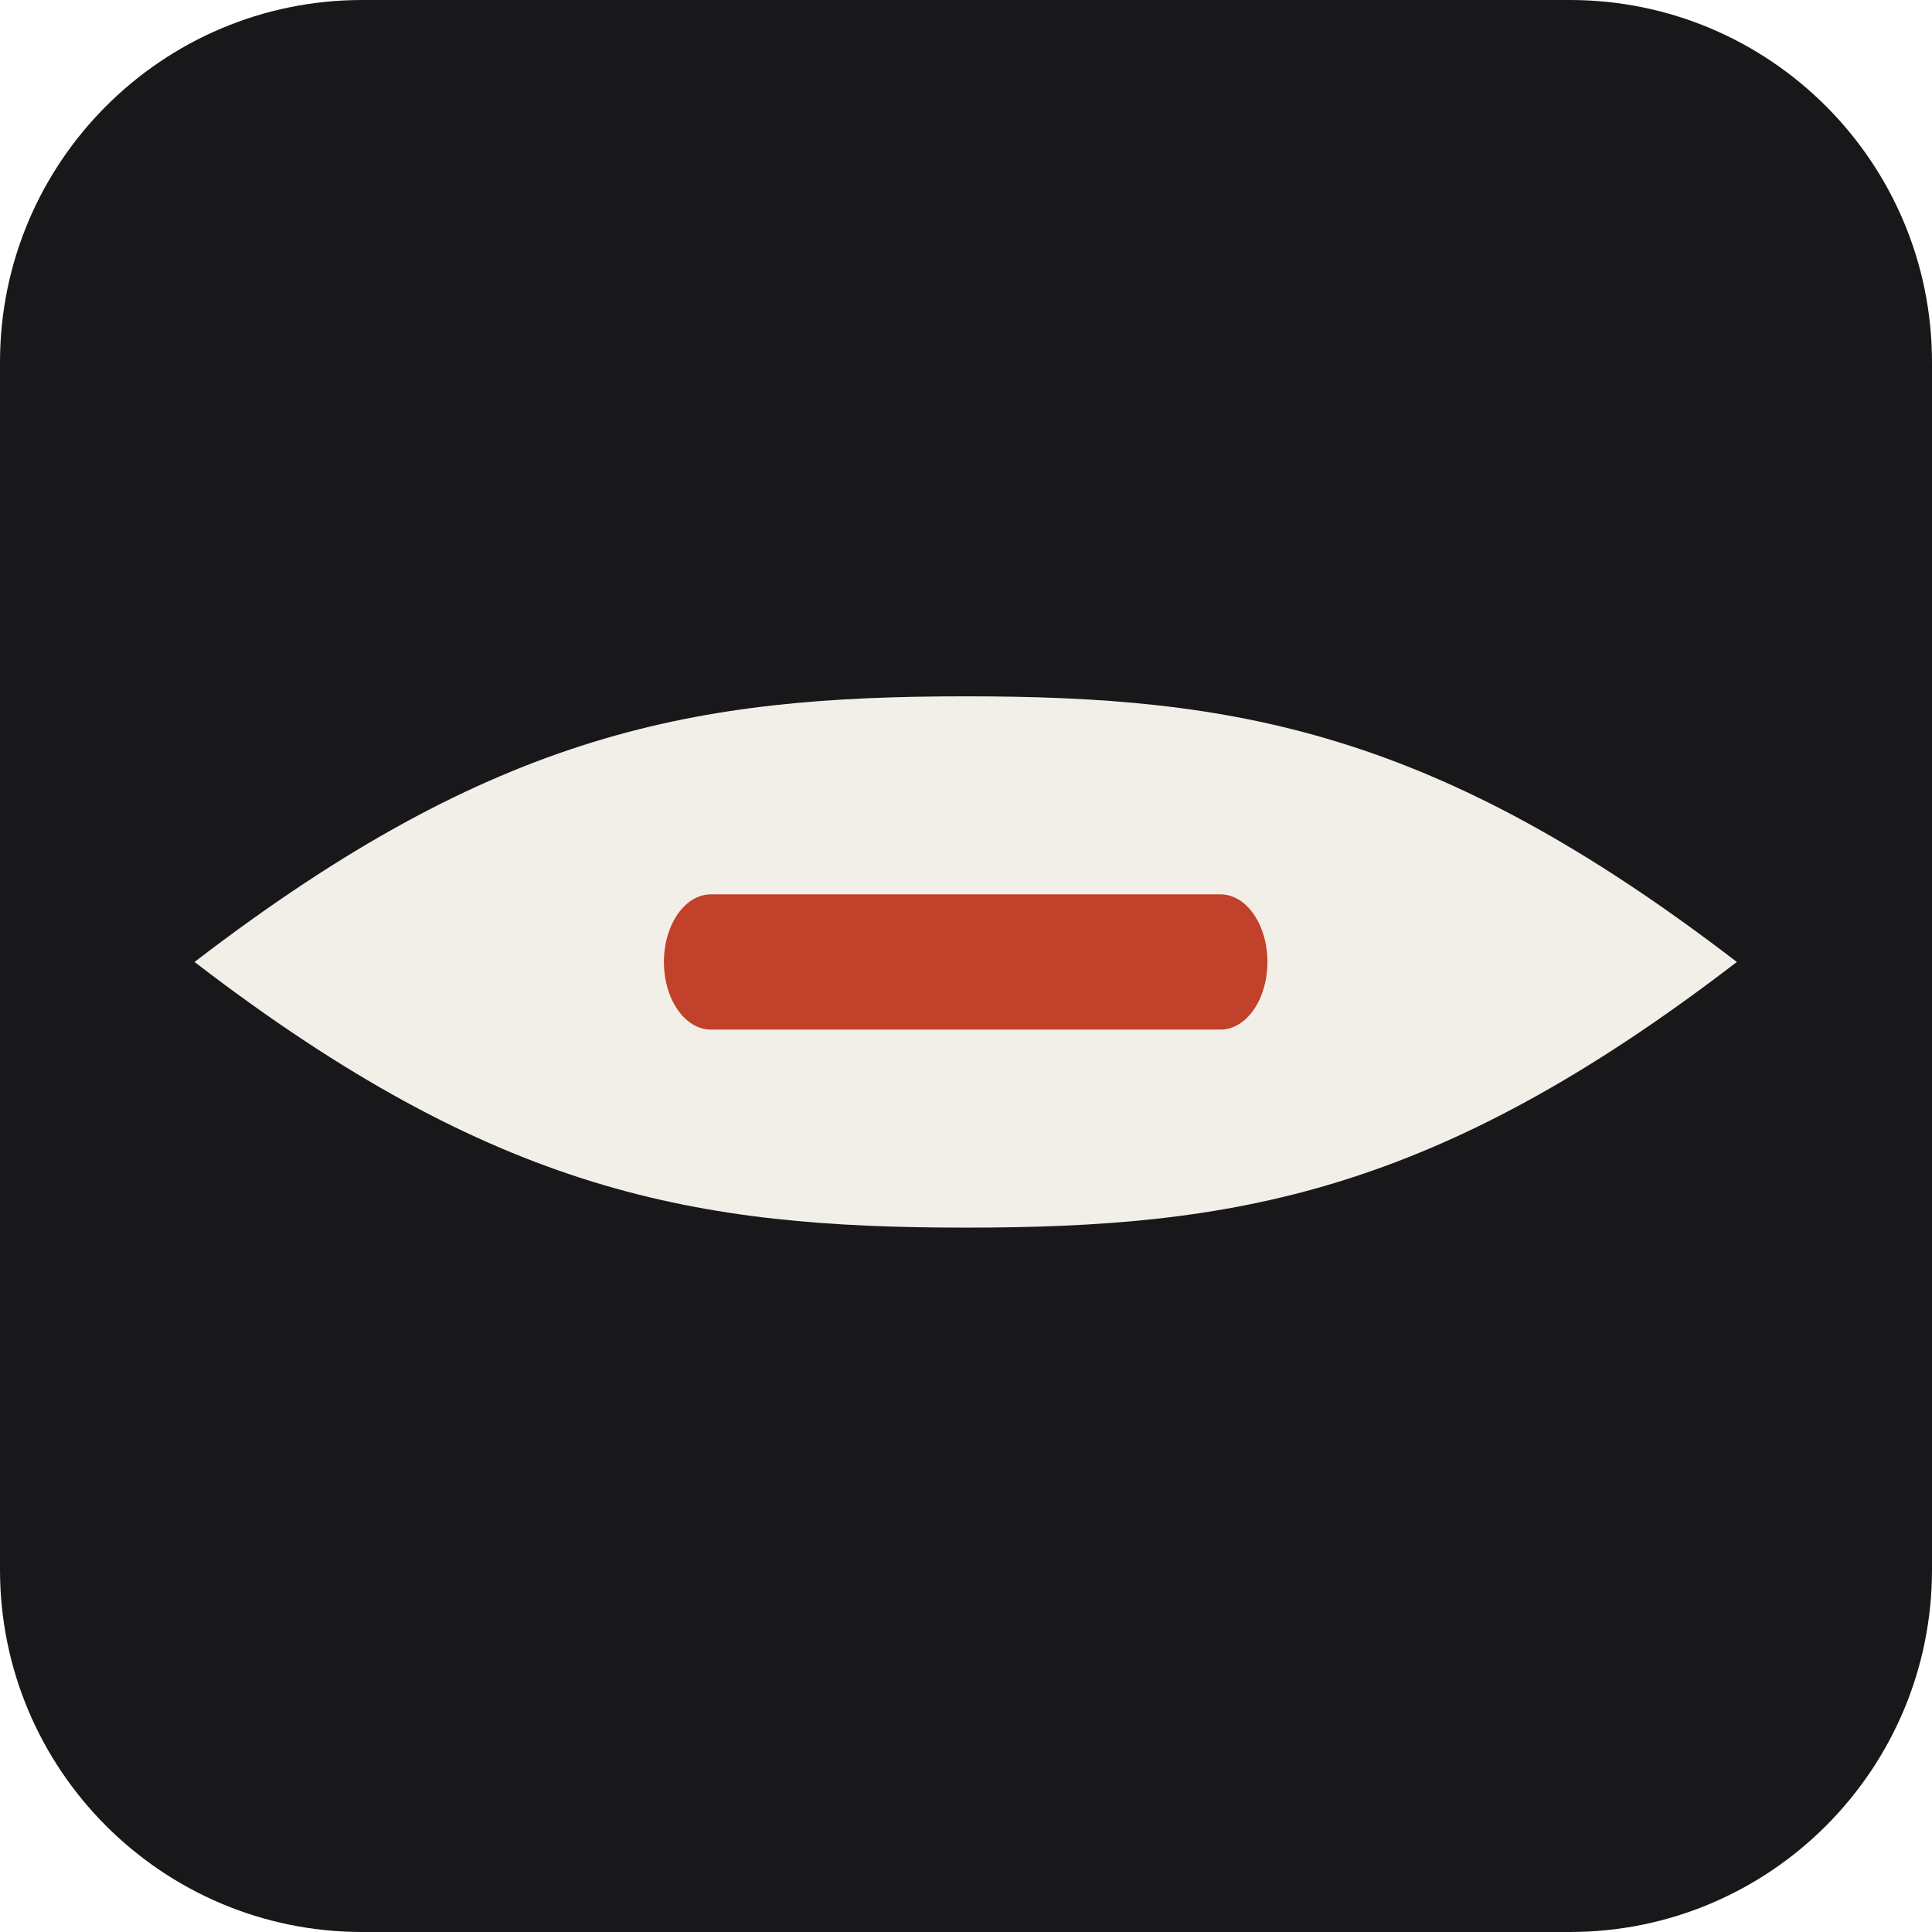
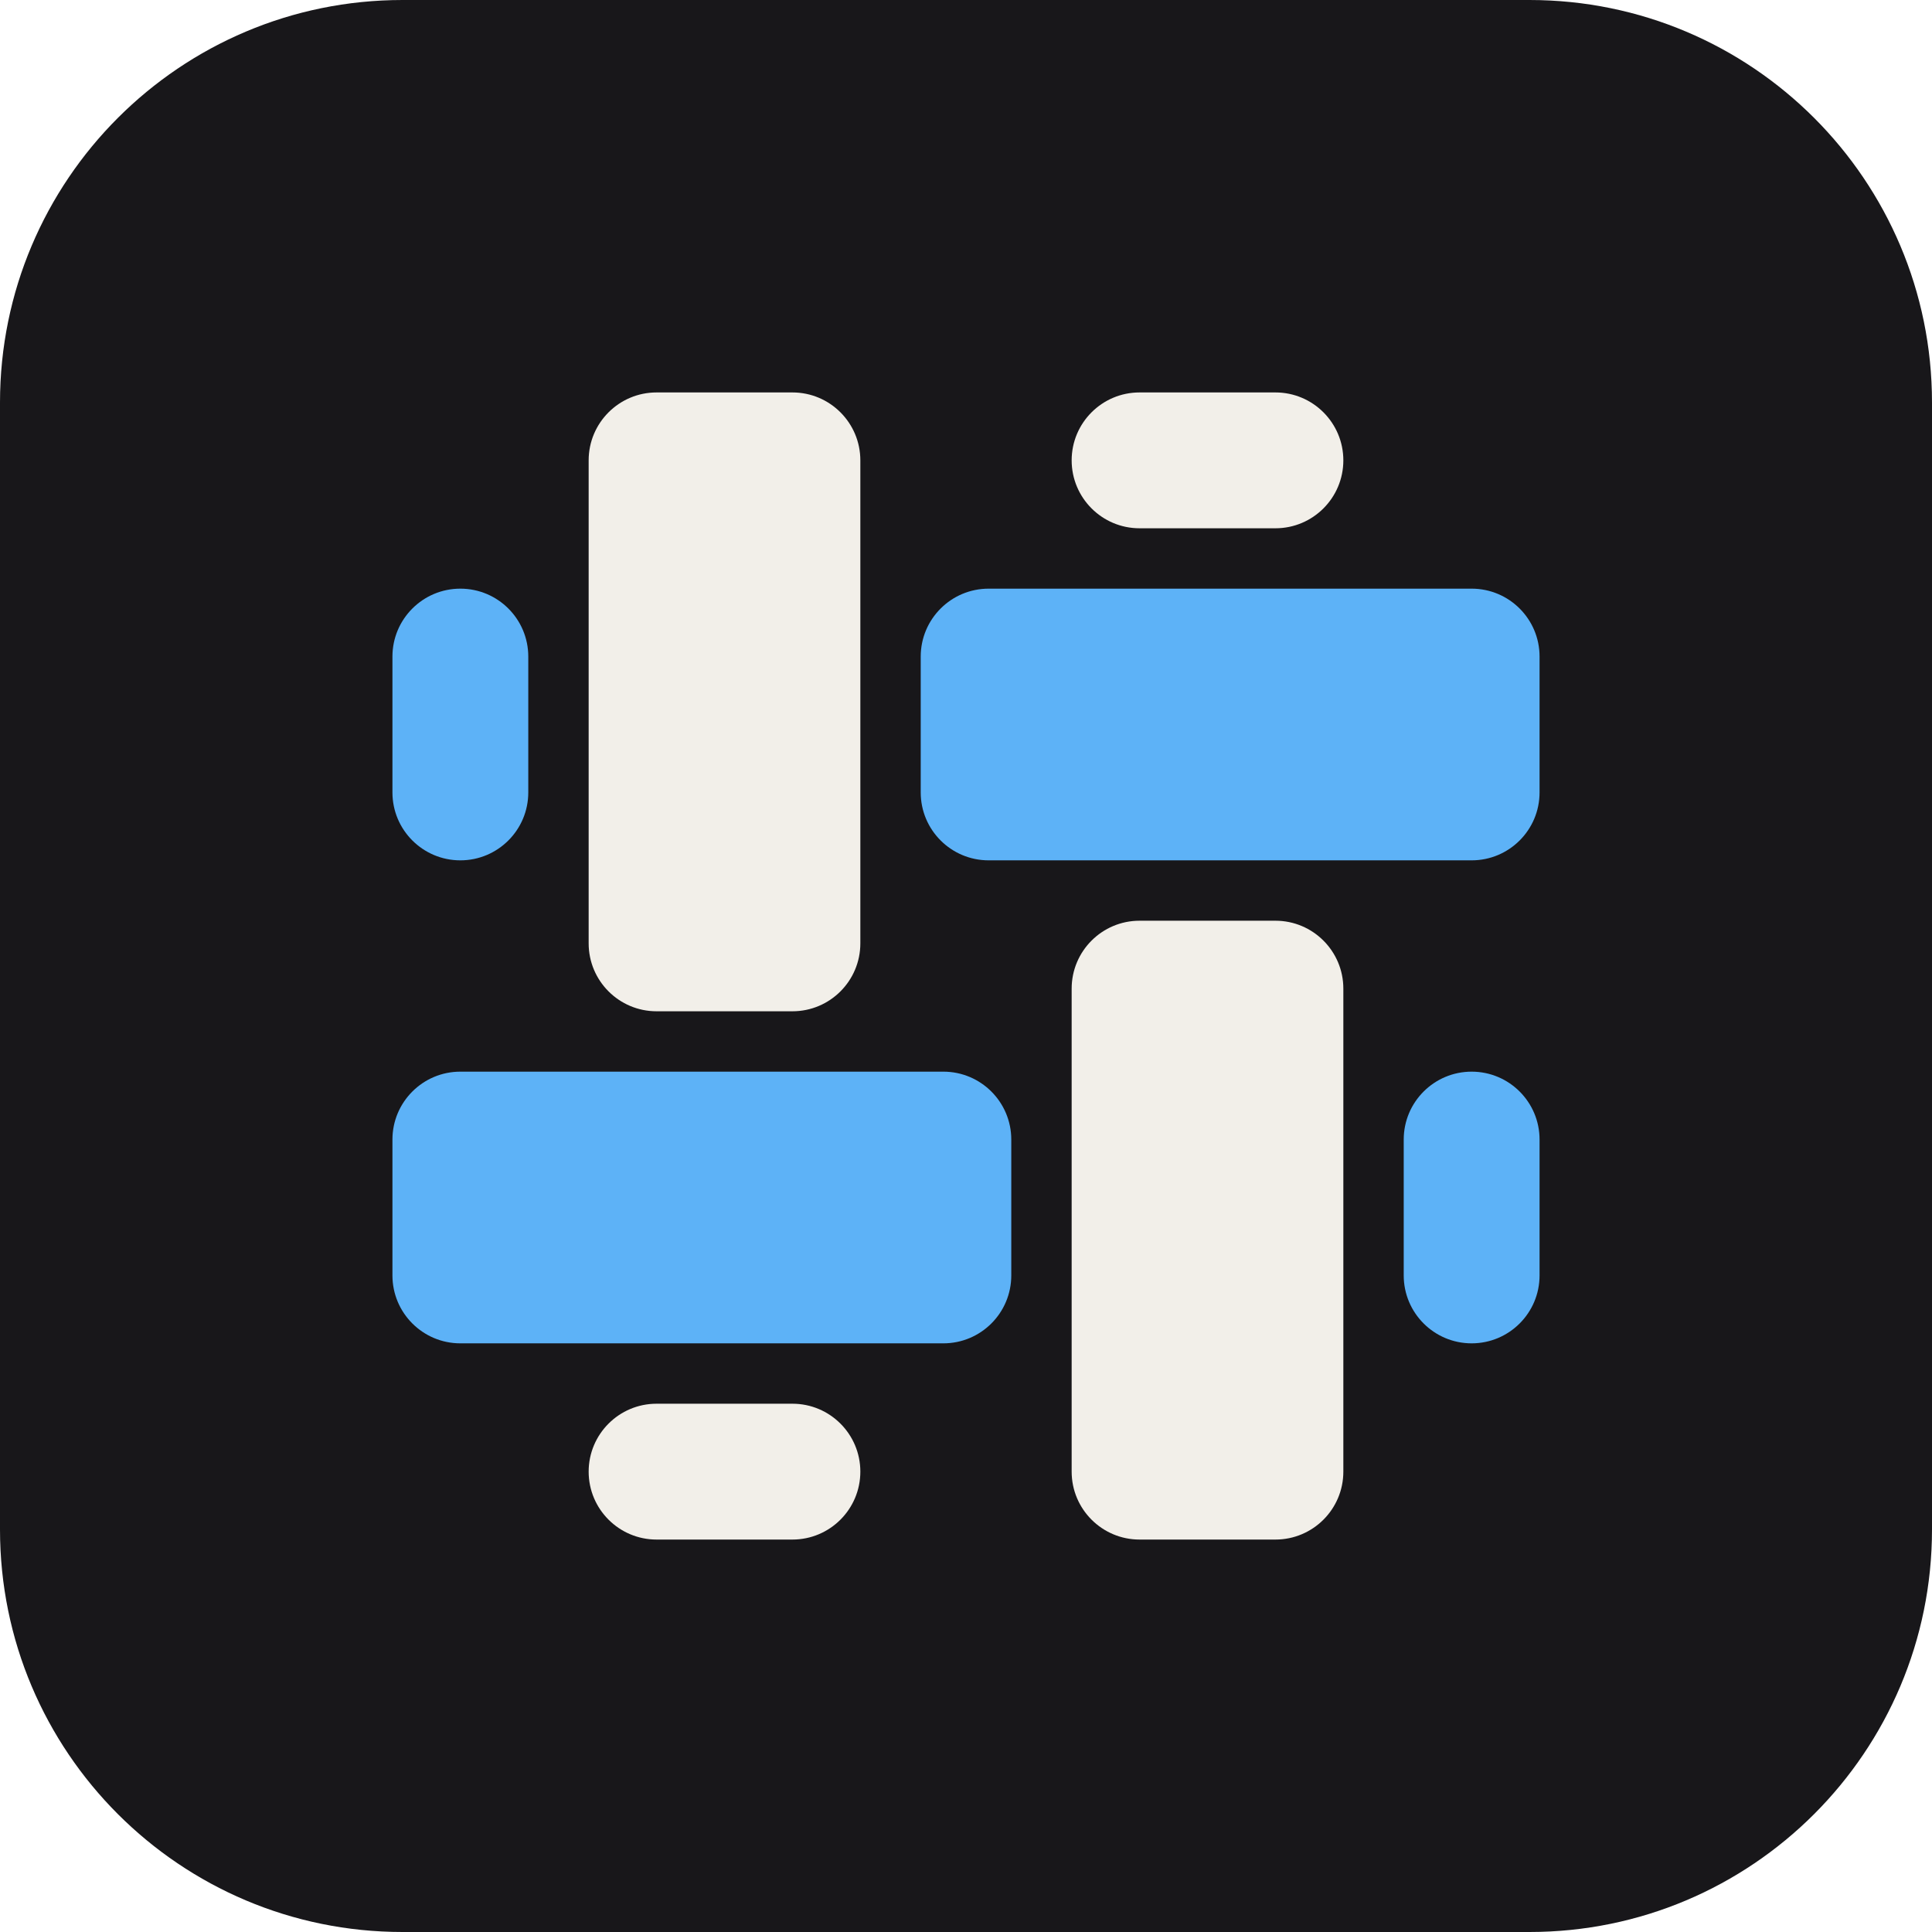
<svg xmlns="http://www.w3.org/2000/svg" viewBox="0 0 48 48">
-   <rect width="48" height="48" rx="9" fill="#18171a" />
-   <g transform="translate(4 15.500) scale(0.833 1.200)">
-     <path d="M1 7C10 2.200 16 1.500 24 1.500S38 2.200 47 7c-9 4.800-15 5.500-23 5.500S10 11.800 1 7Z" fill="#f2efe9" />
-     <rect x="15" y="5.600" width="18" height="2.800" rx="1.400" fill="#c2412a" />
+   <rect width="48" height="48" rx="10" fill="#18171a" />
+   <g transform="translate(6 6) scale(0.75)">
+     <g fill="#f2efe9">
+       <rect x="11.5" y="5" width="9" height="20.5" rx="2.25" />
+       <rect x="11.5" y="38.5" width="9" height="4.5" rx="2.25" />
+       <rect x="27.5" y="5" width="9" height="4.5" rx="2.25" />
+       <rect x="27.5" y="22.5" width="9" height="20.5" rx="2.25" />
+     </g>
+     <g fill="#5db2f7">
+       <rect x="5" y="11.5" width="4.5" height="9" rx="2.25" />
+       <rect x="22.5" y="11.5" width="20.5" height="9" rx="2.25" />
+       <rect x="5" y="27.5" width="20.5" height="9" rx="2.25" />
+       <rect x="38.5" y="27.5" width="4.5" height="9" rx="2.25" />
+     </g>
  </g>
</svg>
